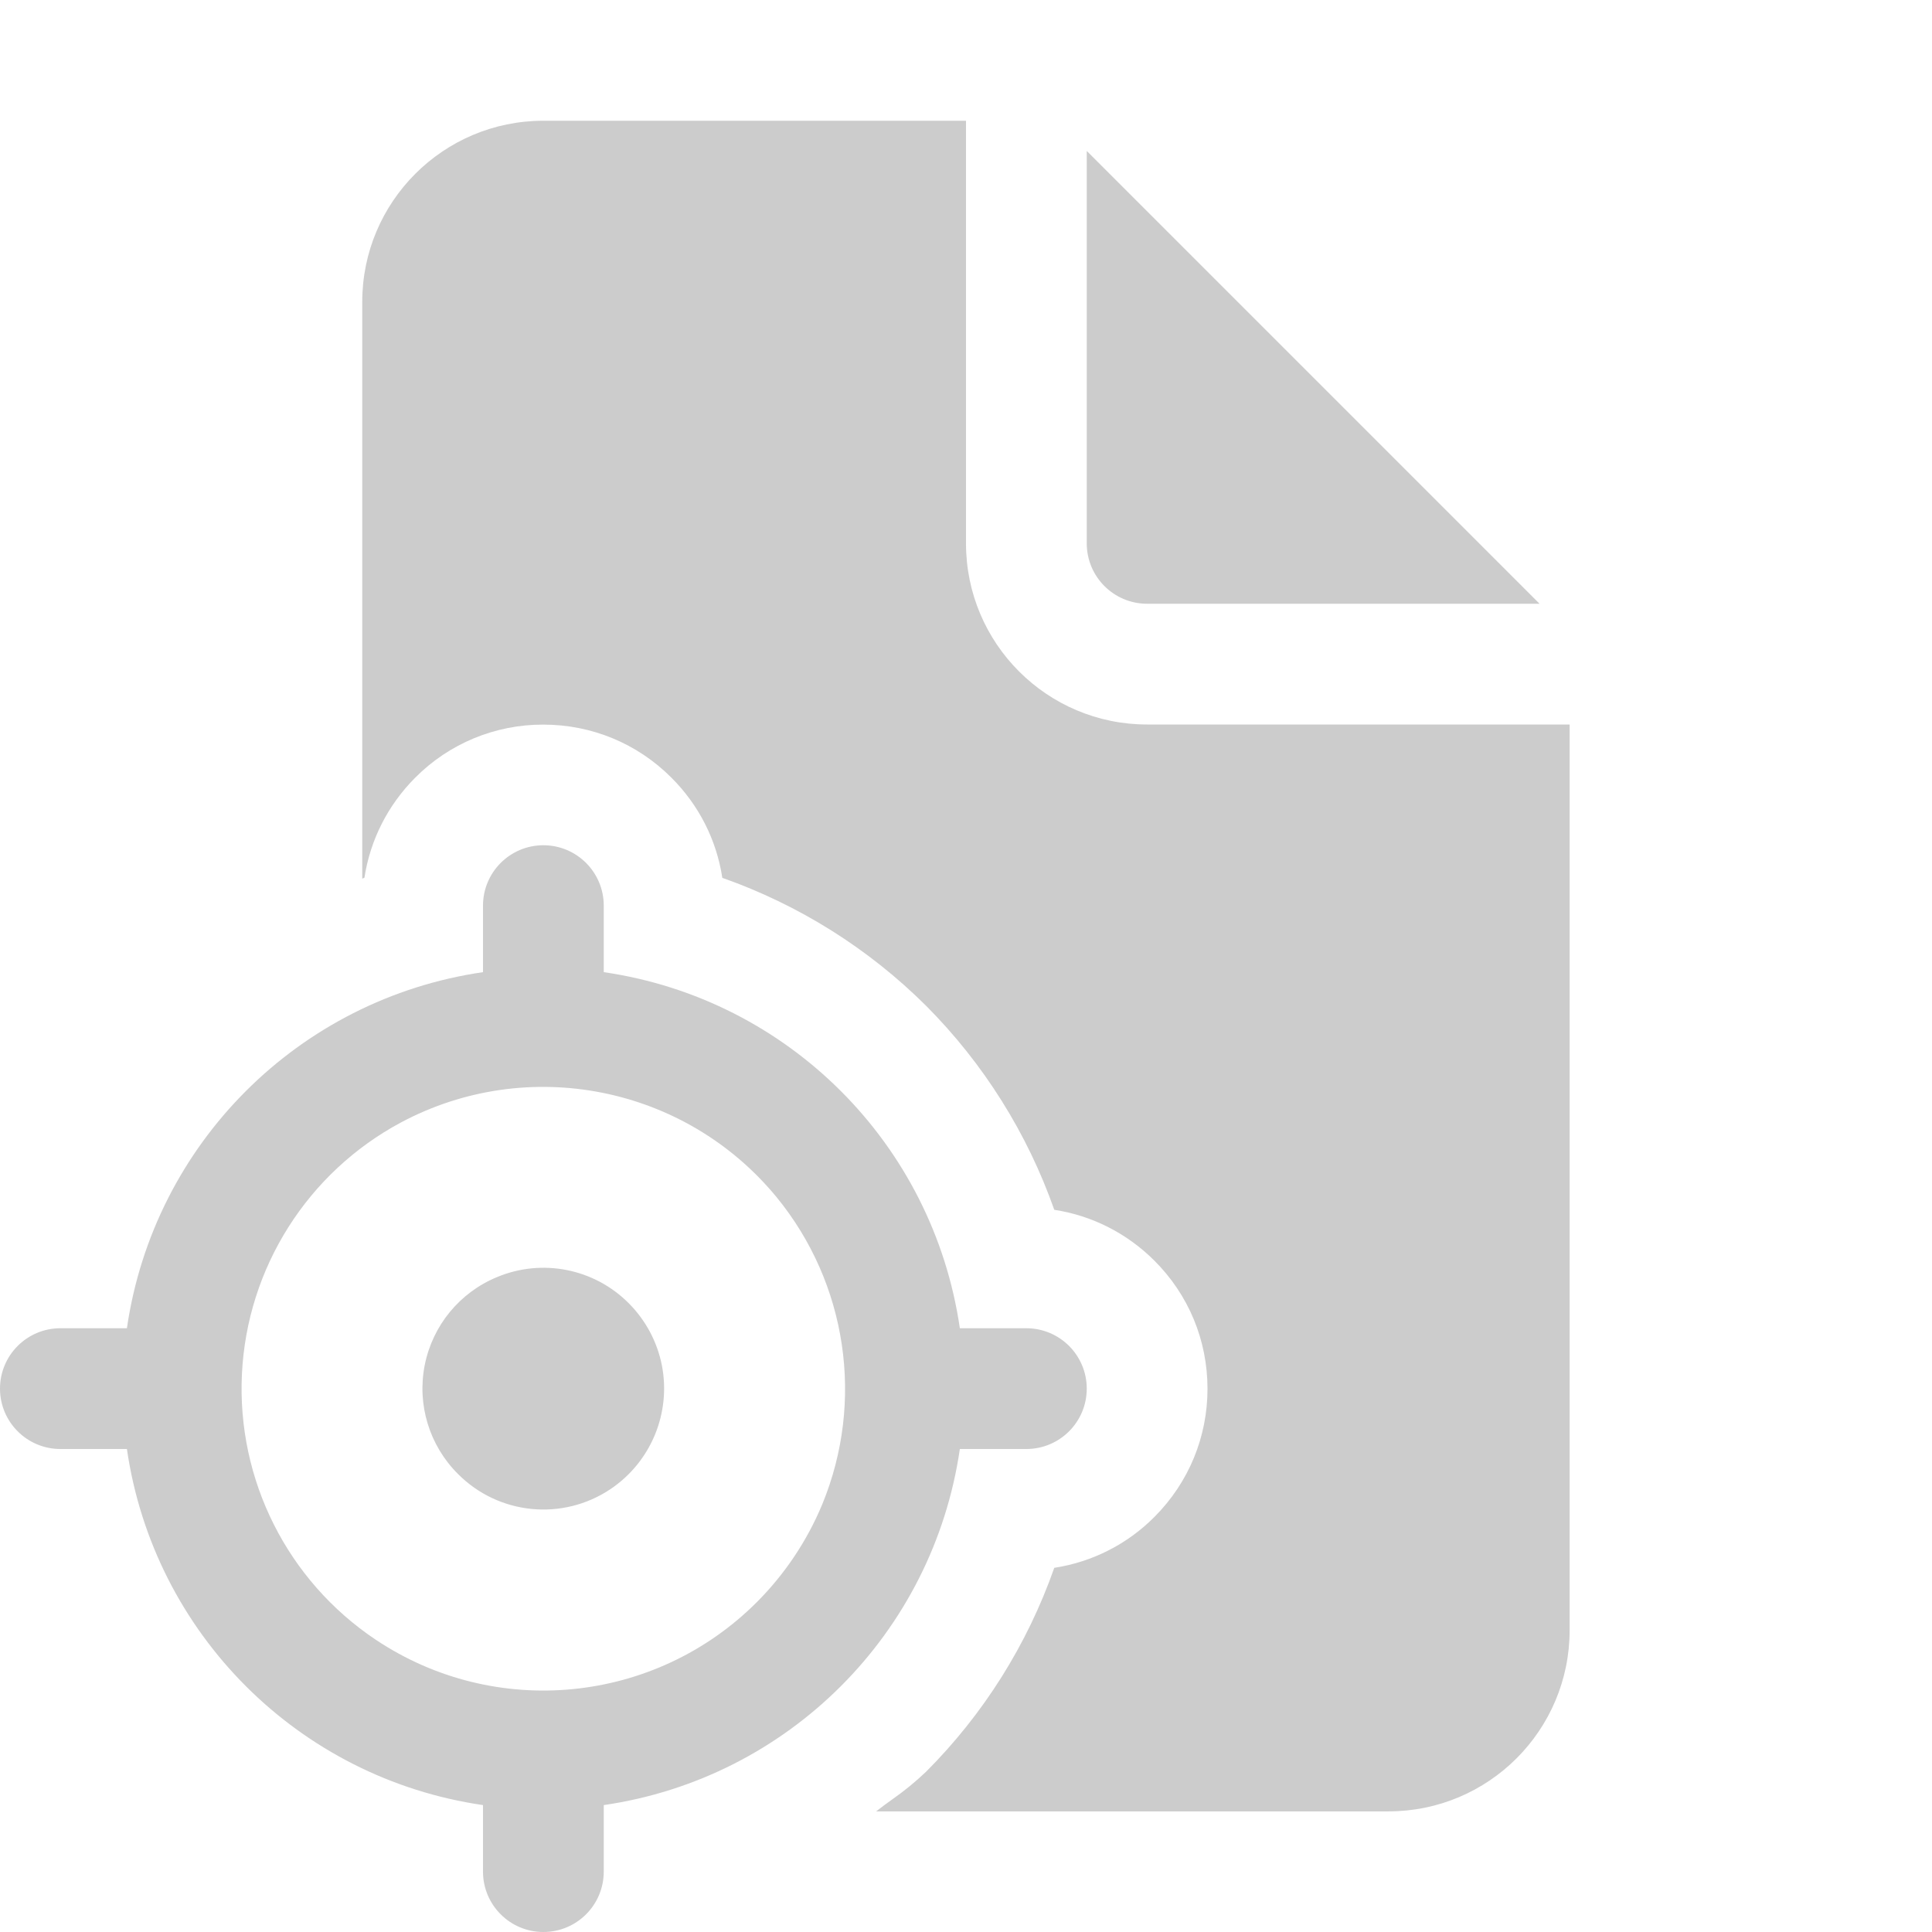
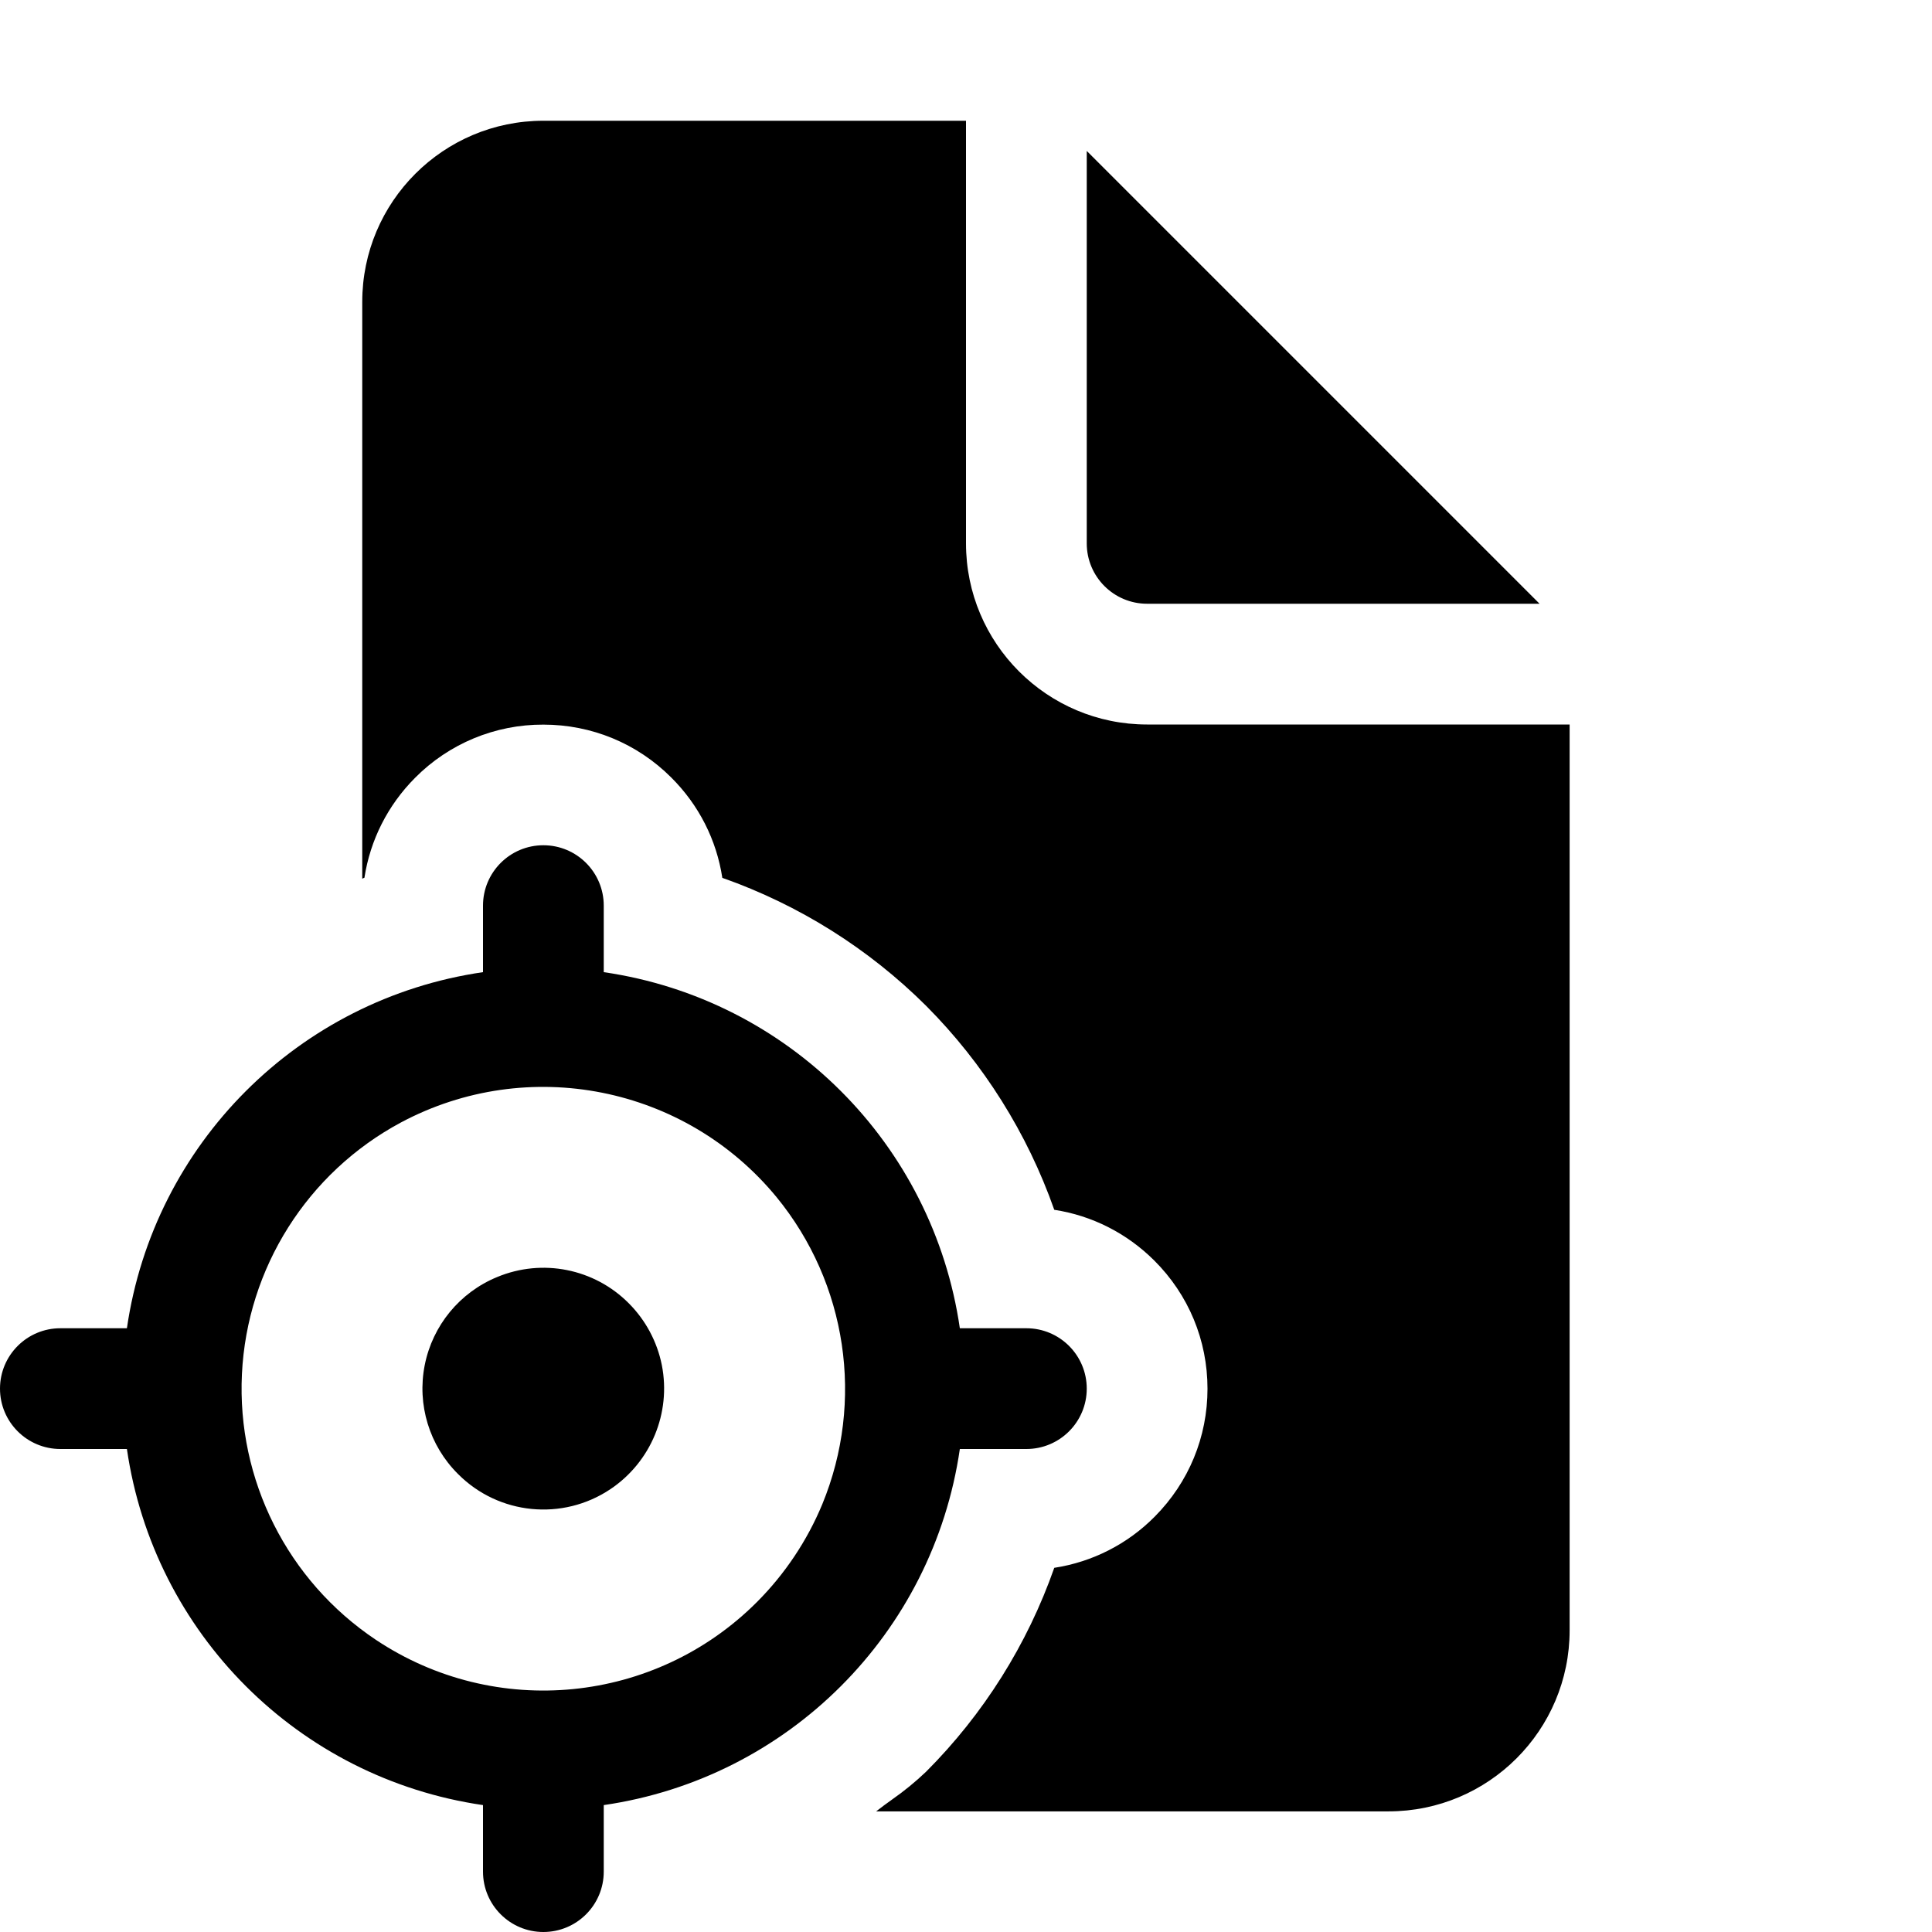
<svg xmlns="http://www.w3.org/2000/svg" width="1em" height="1em" viewBox="0 0 16 16">
-   <path fill="#cccccc" d="M9.5 5h3.25L9 1.25V4.5a.5.5 0 0 0 .5.5m0 1A1.5 1.5 0 0 1 8 4.5V1H4.5A1.5 1.5 0 0 0 3 2.5v4.777a.054.054 0 0 0 .008-.004a.052.052 0 0 1 .01-.004c.048-.312.193-.6.419-.827A1.487 1.487 0 0 1 4.5 6.001c.399 0 .776.155 1.059.438c.229.228.375.517.423.831a4.522 4.522 0 0 1 1.689 1.061a4.524 4.524 0 0 1 1.06 1.688c.312.048.6.193.828.42c.284.283.441.66.441 1.062c0 .399-.155.775-.437 1.059a1.485 1.485 0 0 1-.832.424a4.498 4.498 0 0 1-1.061 1.688a2.39 2.39 0 0 1-.281.23c-.045.032-.09.065-.133.099h4.243a1.5 1.5 0 0 0 1.5-1.5V6zm-4.293 4.793a.996.996 0 0 0-1.09-.217a.998.998 0 0 0-.324 1.631a.997.997 0 0 0 1.263.125a1.004 1.004 0 0 0 .425-1.027a1.003 1.003 0 0 0-.274-.512M8.5 11a.5.5 0 1 1 0 1h-.551A3.487 3.487 0 0 1 5 14.949v.551a.5.5 0 1 1-1 0v-.551A3.487 3.487 0 0 1 1.051 12H.5a.5.5 0 1 1 0-1h.551A3.487 3.487 0 0 1 4 8.051V7.5a.5.5 0 1 1 1 0v.551A3.487 3.487 0 0 1 7.949 11zm-2.232 2.268a2.51 2.51 0 0 0 .542-.811a2.508 2.508 0 0 0-.379-2.543a2.503 2.503 0 0 0-3.111-.618a2.501 2.501 0 0 0-.209 4.283a2.5 2.5 0 0 0 3.157-.311" />
+   <path fill="currentColor" d="M9.5 5h3.25L9 1.25V4.5a.5.5 0 0 0 .5.5m0 1A1.5 1.5 0 0 1 8 4.5V1H4.5A1.5 1.5 0 0 0 3 2.5v4.777a.054.054 0 0 0 .008-.004a.052.052 0 0 1 .01-.004c.048-.312.193-.6.419-.827A1.487 1.487 0 0 1 4.5 6.001c.399 0 .776.155 1.059.438c.229.228.375.517.423.831a4.522 4.522 0 0 1 1.689 1.061a4.524 4.524 0 0 1 1.06 1.688c.312.048.6.193.828.42c.284.283.441.66.441 1.062c0 .399-.155.775-.437 1.059a1.485 1.485 0 0 1-.832.424a4.498 4.498 0 0 1-1.061 1.688a2.39 2.39 0 0 1-.281.23c-.045.032-.09.065-.133.099h4.243a1.5 1.5 0 0 0 1.5-1.5V6zm-4.293 4.793a.996.996 0 0 0-1.09-.217a.998.998 0 0 0-.324 1.631a.997.997 0 0 0 1.263.125a1.004 1.004 0 0 0 .425-1.027a1.003 1.003 0 0 0-.274-.512M8.5 11a.5.5 0 1 1 0 1h-.551A3.487 3.487 0 0 1 5 14.949v.551a.5.5 0 1 1-1 0v-.551A3.487 3.487 0 0 1 1.051 12H.5a.5.5 0 1 1 0-1h.551A3.487 3.487 0 0 1 4 8.051V7.5a.5.5 0 1 1 1 0v.551A3.487 3.487 0 0 1 7.949 11zm-2.232 2.268a2.51 2.51 0 0 0 .542-.811a2.508 2.508 0 0 0-.379-2.543a2.503 2.503 0 0 0-3.111-.618a2.501 2.501 0 0 0-.209 4.283a2.5 2.5 0 0 0 3.157-.311" />
</svg>
